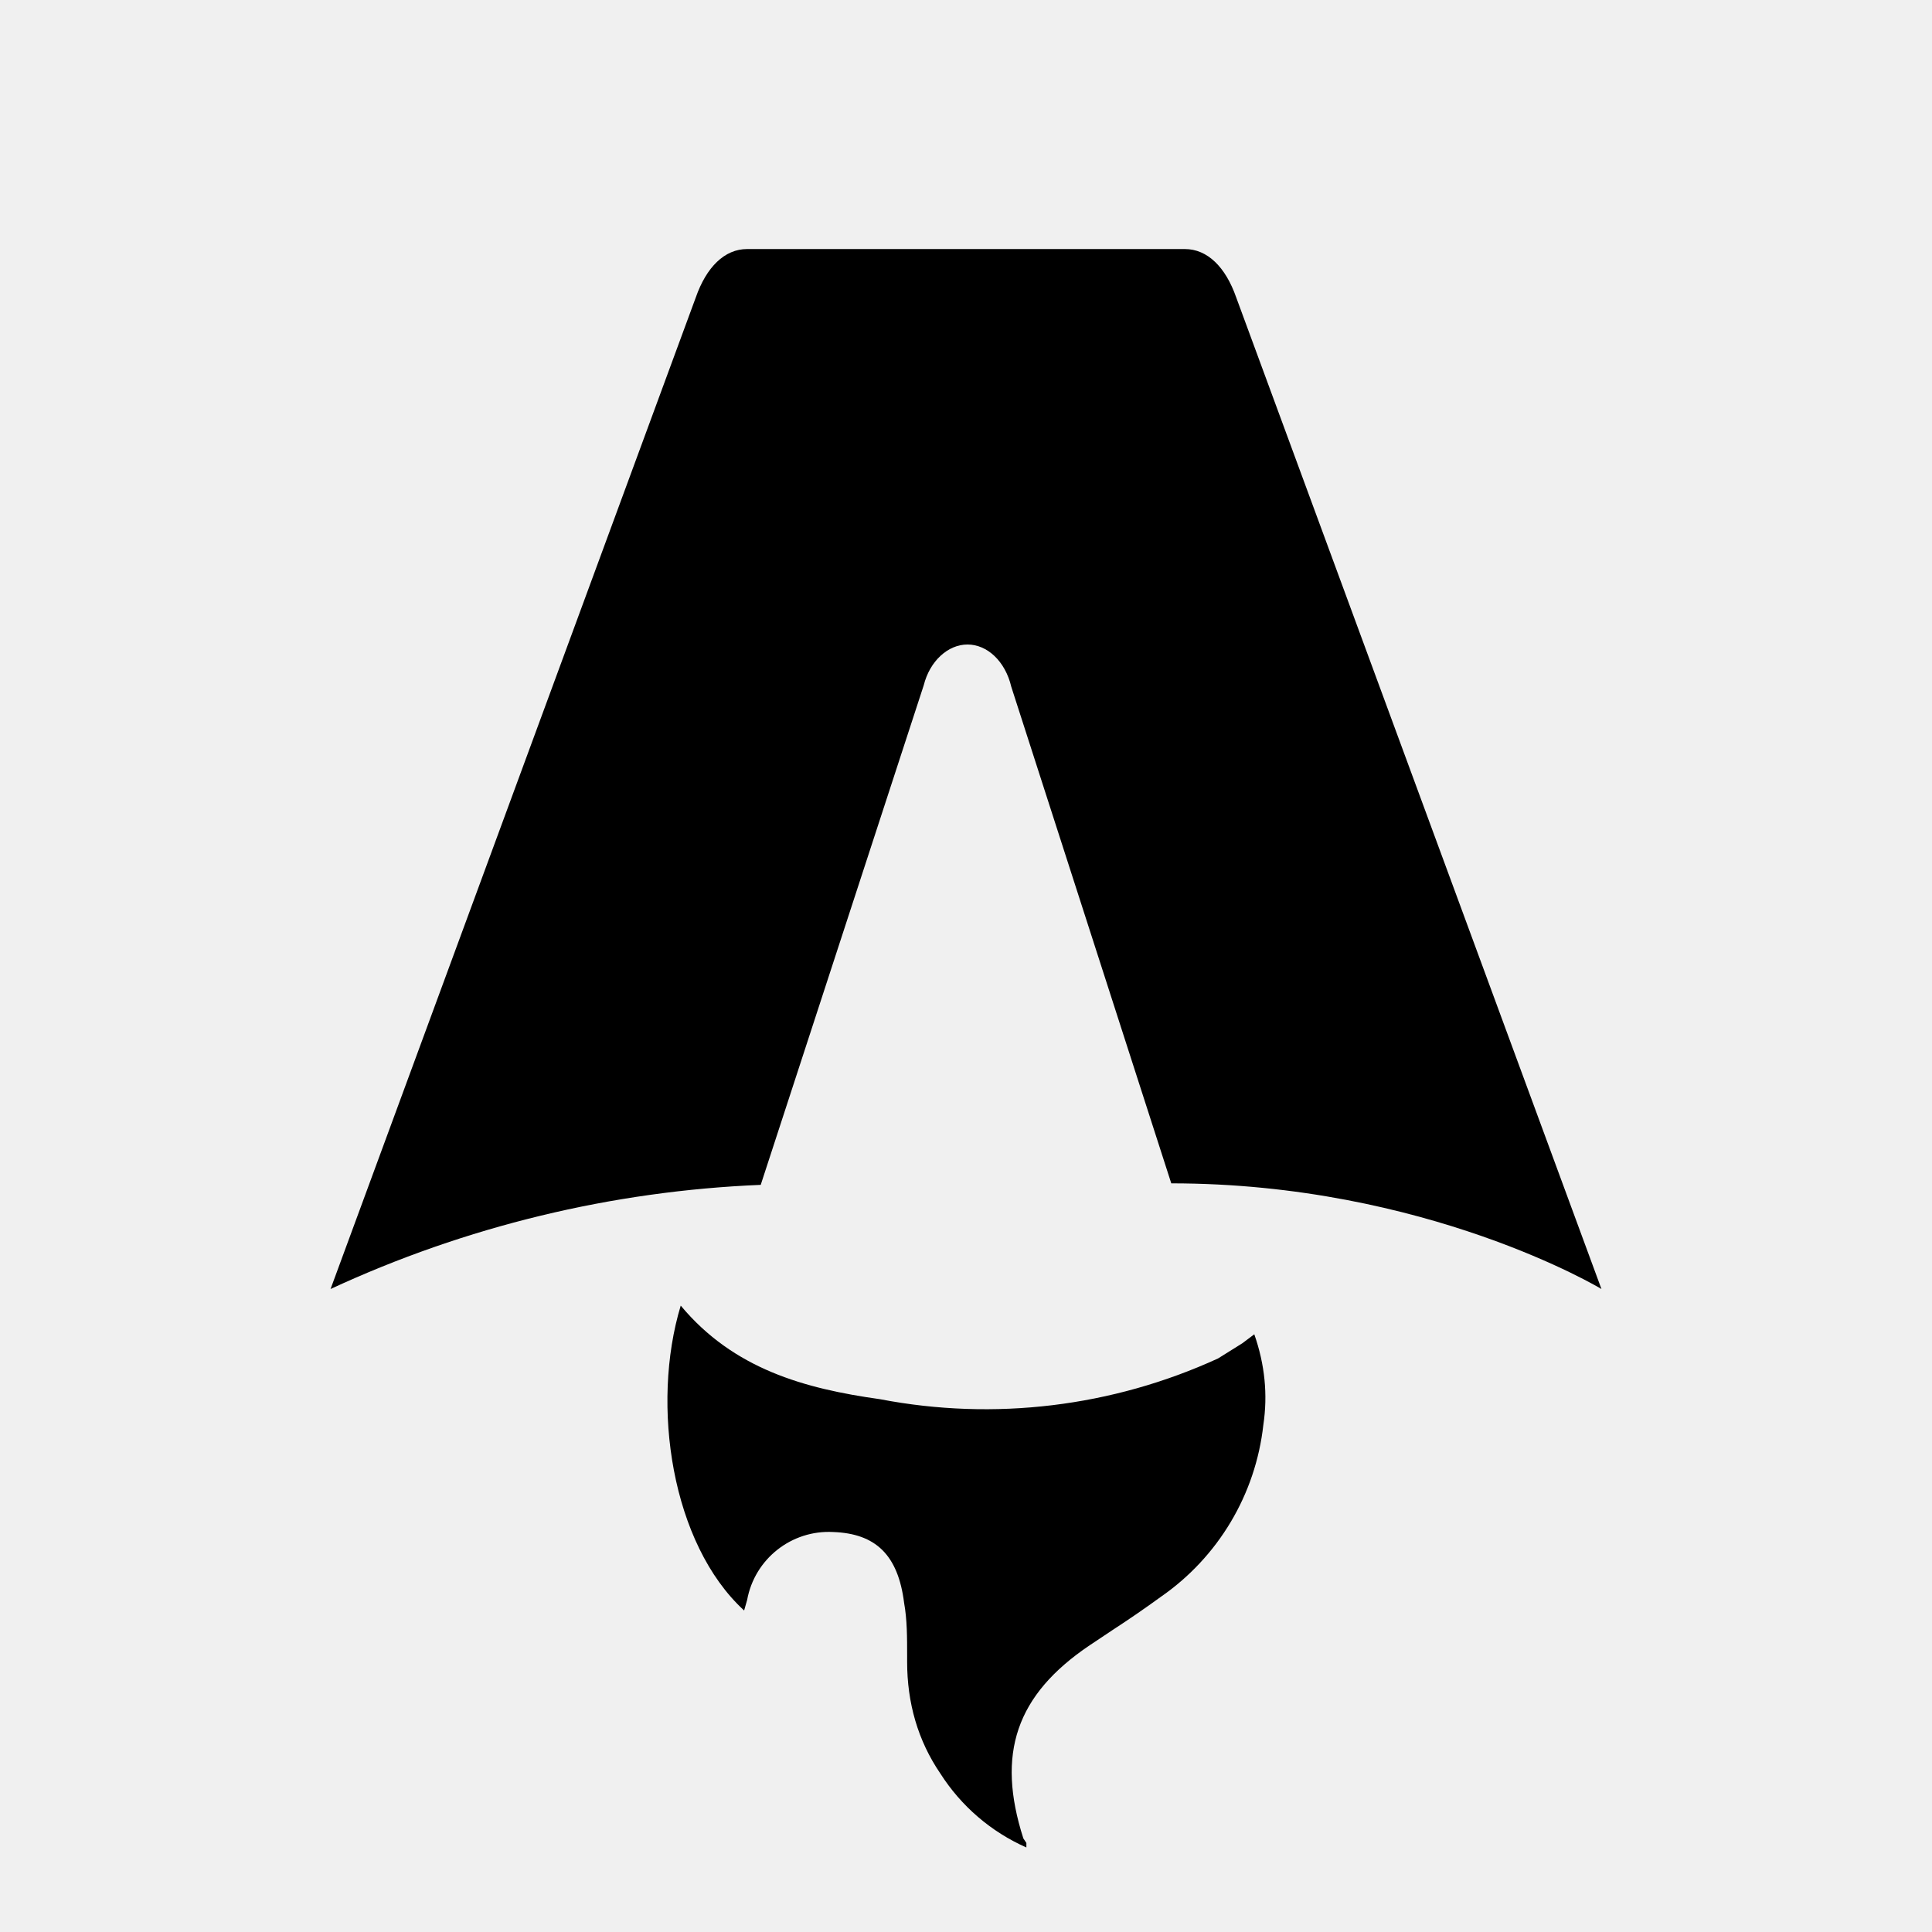
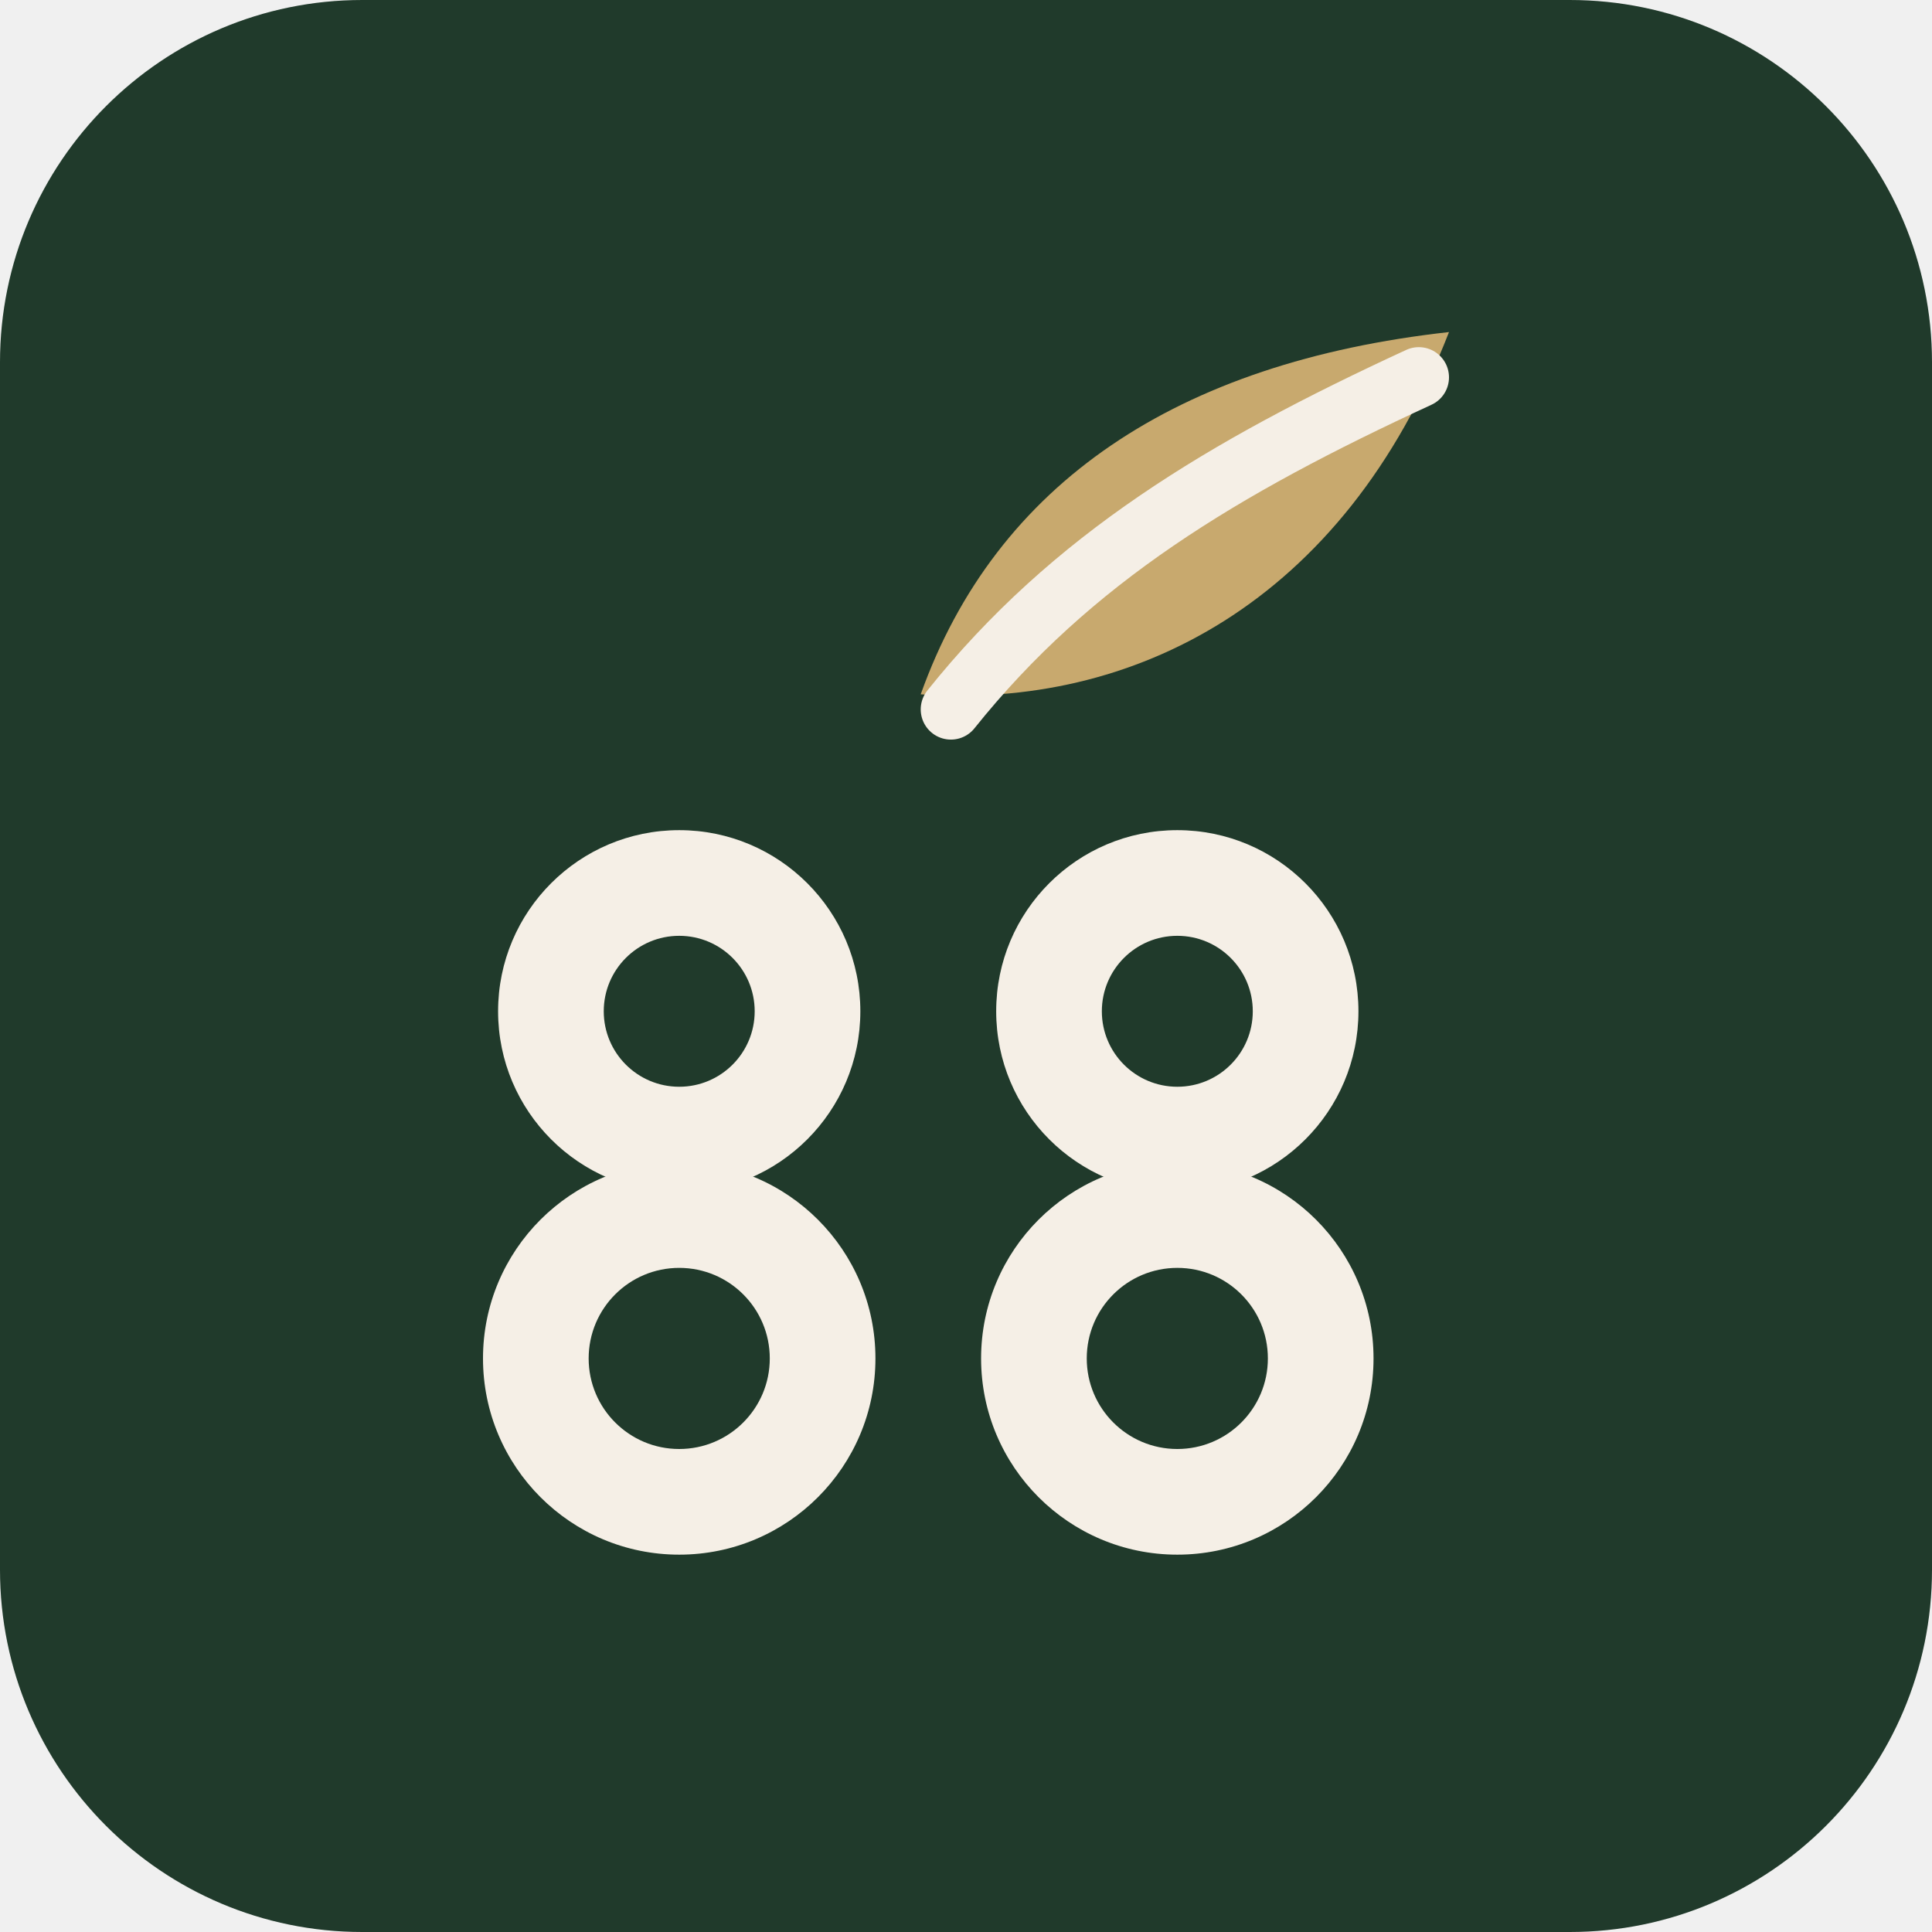
- <svg xmlns="http://www.w3.org/2000/svg" fill="none" viewBox="0 0 128 128">
-   <path d="M50.4 78.5a75.1 75.1 0 0 0-28.5 6.9l24.2-65.7c.7-2 1.9-3.2 3.4-3.2h29c1.5 0 2.7 1.2 3.4 3.2l24.2 65.7s-11.6-7-28.5-7L67 45.5c-.4-1.7-1.6-2.8-2.9-2.8-1.3 0-2.5 1.1-2.9 2.7L50.4 78.5Zm-1.1 28.2Zm-4.2-20.2c-2 6.6-.6 15.8 4.2 20.2a17.5 17.5 0 0 1 .2-.7 5.5 5.5 0 0 1 5.7-4.5c2.8.1 4.3 1.5 4.7 4.7.2 1.1.2 2.3.2 3.5v.4c0 2.7.7 5.2 2.2 7.4a13 13 0 0 0 5.7 4.9v-.3l-.2-.3c-1.8-5.6-.5-9.5 4.4-12.8l1.5-1a73 73 0 0 0 3.2-2.2 16 16 0 0 0 6.8-11.4c.3-2 .1-4-.6-6l-.8.6-1.6 1a37 37 0 0 1-22.4 2.7c-5-.7-9.7-2-13.2-6.2Z" />
-   <style>
-         path { fill: #000; }
-         @media (prefers-color-scheme: dark) {
-             path { fill: #FFF; }
-         }
-     </style>
+ <svg xmlns="http://www.w3.org/2000/svg" viewBox="0 0 128 128" role="img" aria-label="88茶葉">
+   <rect width="128" height="128" rx="24" fill="#203a2b" />
+   <path d="M96 22c-18 2-30 10-35 24 14 1 28-6 35-24Z" fill="#c8a96e" />
+   <path d="M63 47c8-10 18-16 31-22" fill="none" stroke="#f5efe6" stroke-width="4" stroke-linecap="round" />
+   <g fill="#f5efe6">
+     <circle cx="45" cy="67" r="12" />
+     <circle cx="45" cy="90" r="13" />
+     <circle cx="78" cy="67" r="12" />
+     <circle cx="78" cy="90" r="13" />
+   </g>
+   <g fill="#203a2b">
+     <circle cx="45" cy="67" r="5" />
+     <circle cx="45" cy="90" r="6" />
+     <circle cx="78" cy="67" r="5" />
+     <circle cx="78" cy="90" r="6" />
+   </g>
</svg>
